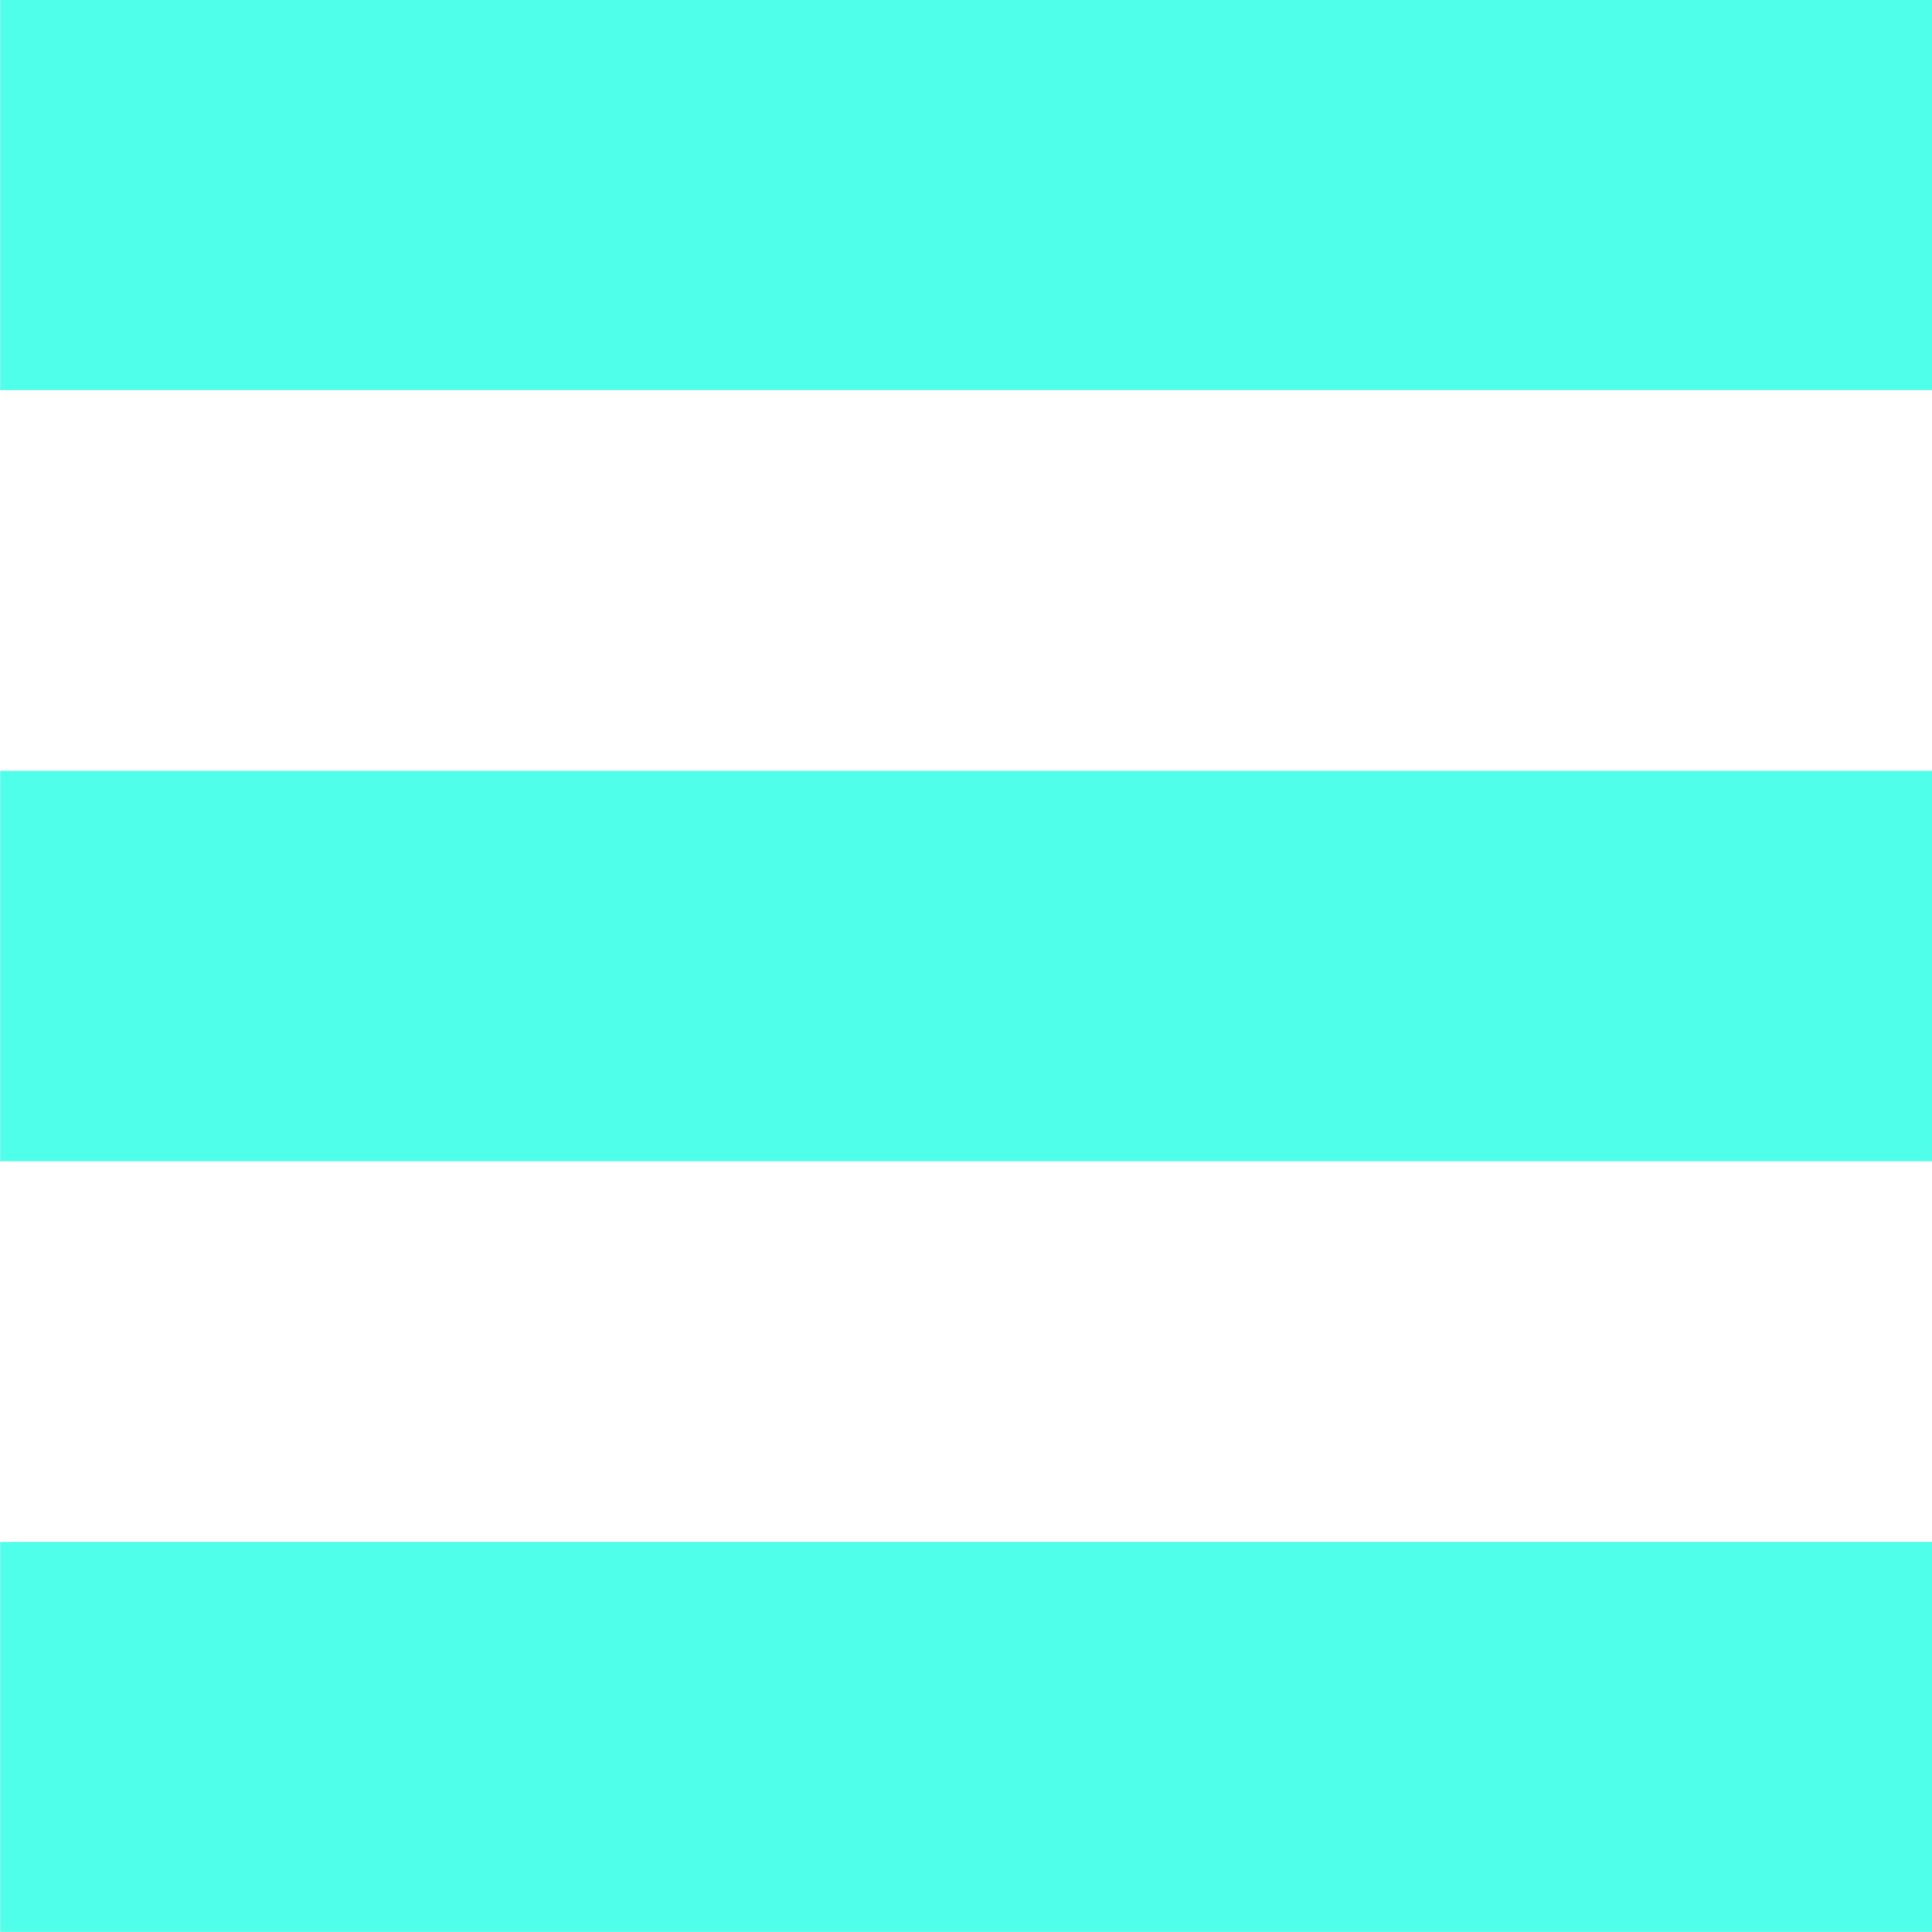
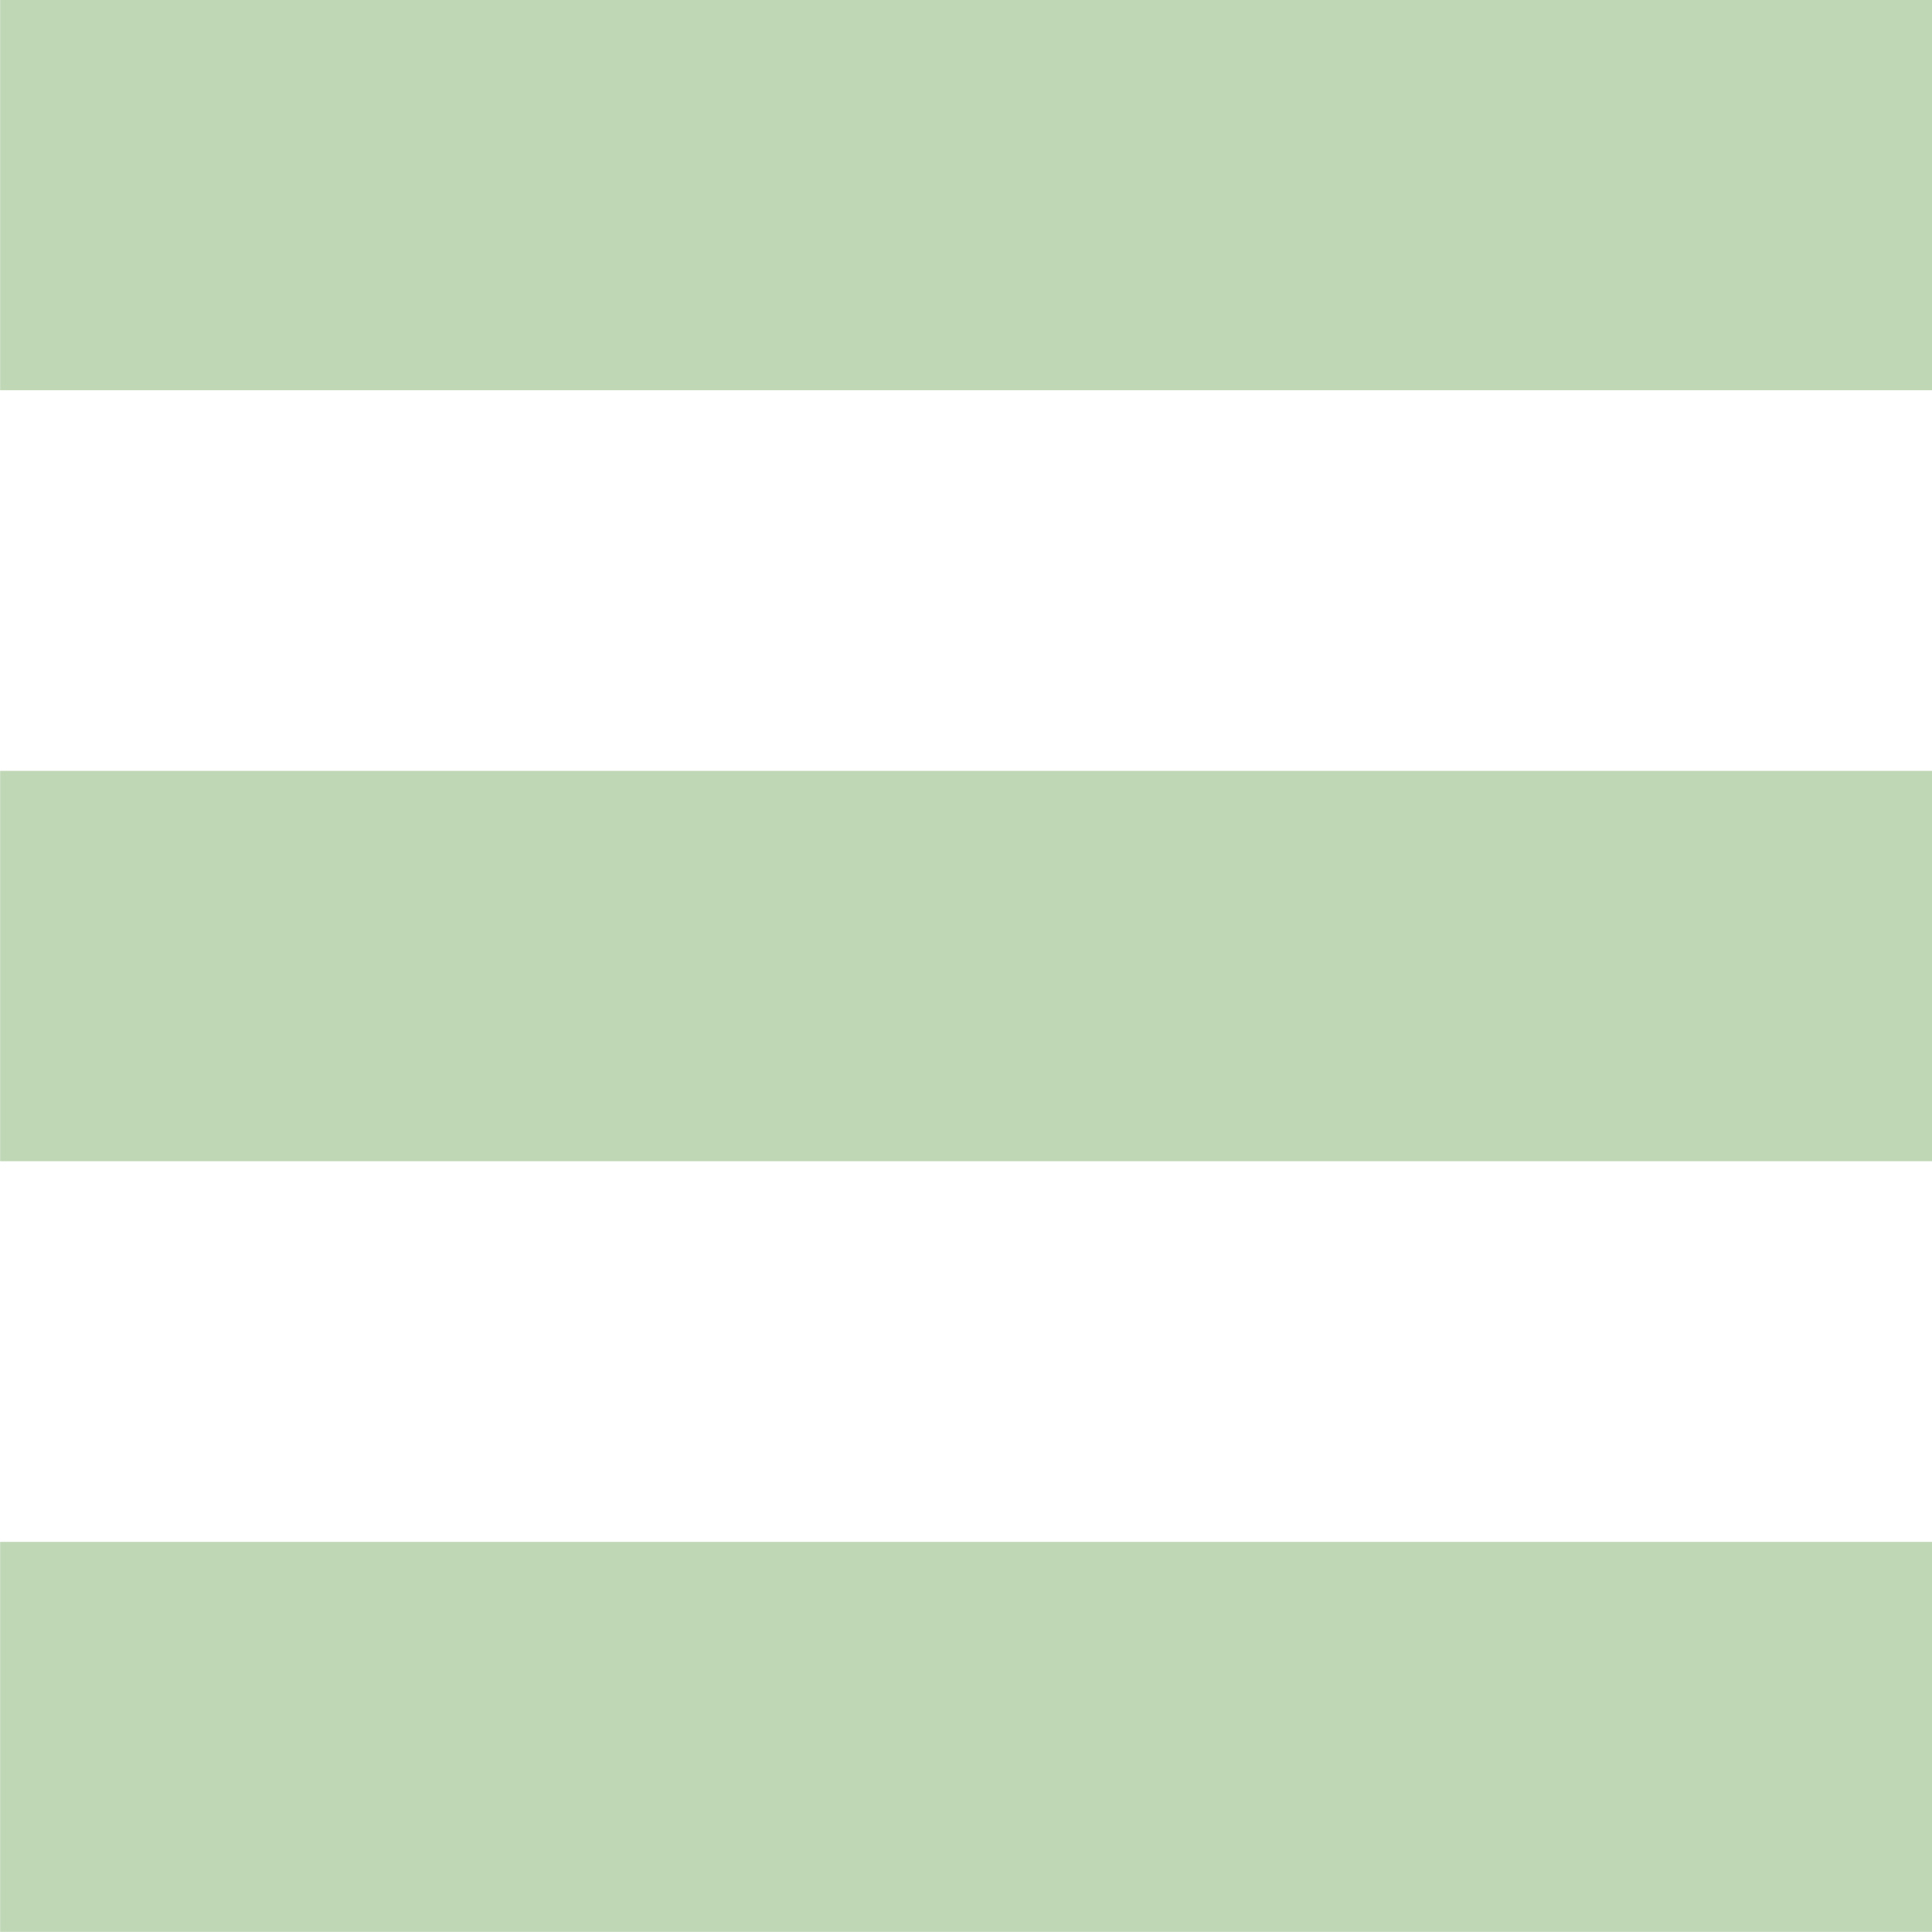
<svg xmlns="http://www.w3.org/2000/svg" xmlns:xlink="http://www.w3.org/1999/xlink" version="1.1" preserveAspectRatio="xMidYMid meet" viewBox="82.586 127.284 54 54" width="54" height="54">
  <defs>
    <path d="M82.59 127.28L136.59 127.28L136.59 138.19L82.59 138.19L82.59 127.28Z" id="hbMGJJBQu" />
    <path d="M82.59 148.83L136.59 148.83L136.59 159.74L82.59 159.74L82.59 148.83Z" id="bn7Mj0jo" />
    <path d="M82.59 170.38L136.59 170.38L136.59 181.28L82.59 181.28L82.59 170.38Z" id="b1VJQ8hm5" />
  </defs>
  <g>
    <g>
      <g>
-         <use xlink:href="#hbMGJJBQu" opacity="1" fill="#4FFFEA" fill-opacity="1" />
+         <use xlink:href="#hbMGJJBQu" opacity="1" fill="#BFD7B5" fill-opacity="1" />
      </g>
      <g>
-         <use xlink:href="#bn7Mj0jo" opacity="1" fill="#4FFFEA" fill-opacity="1" />
+         <use xlink:href="#bn7Mj0jo" opacity="1" fill="#BFD7B5" fill-opacity="1" />
      </g>
      <g>
-         <use xlink:href="#b1VJQ8hm5" opacity="1" fill="#4FFFEA" fill-opacity="1" />
+         <use xlink:href="#b1VJQ8hm5" opacity="1" fill="#BFD7B5" fill-opacity="1" />
      </g>
    </g>
  </g>
</svg>
